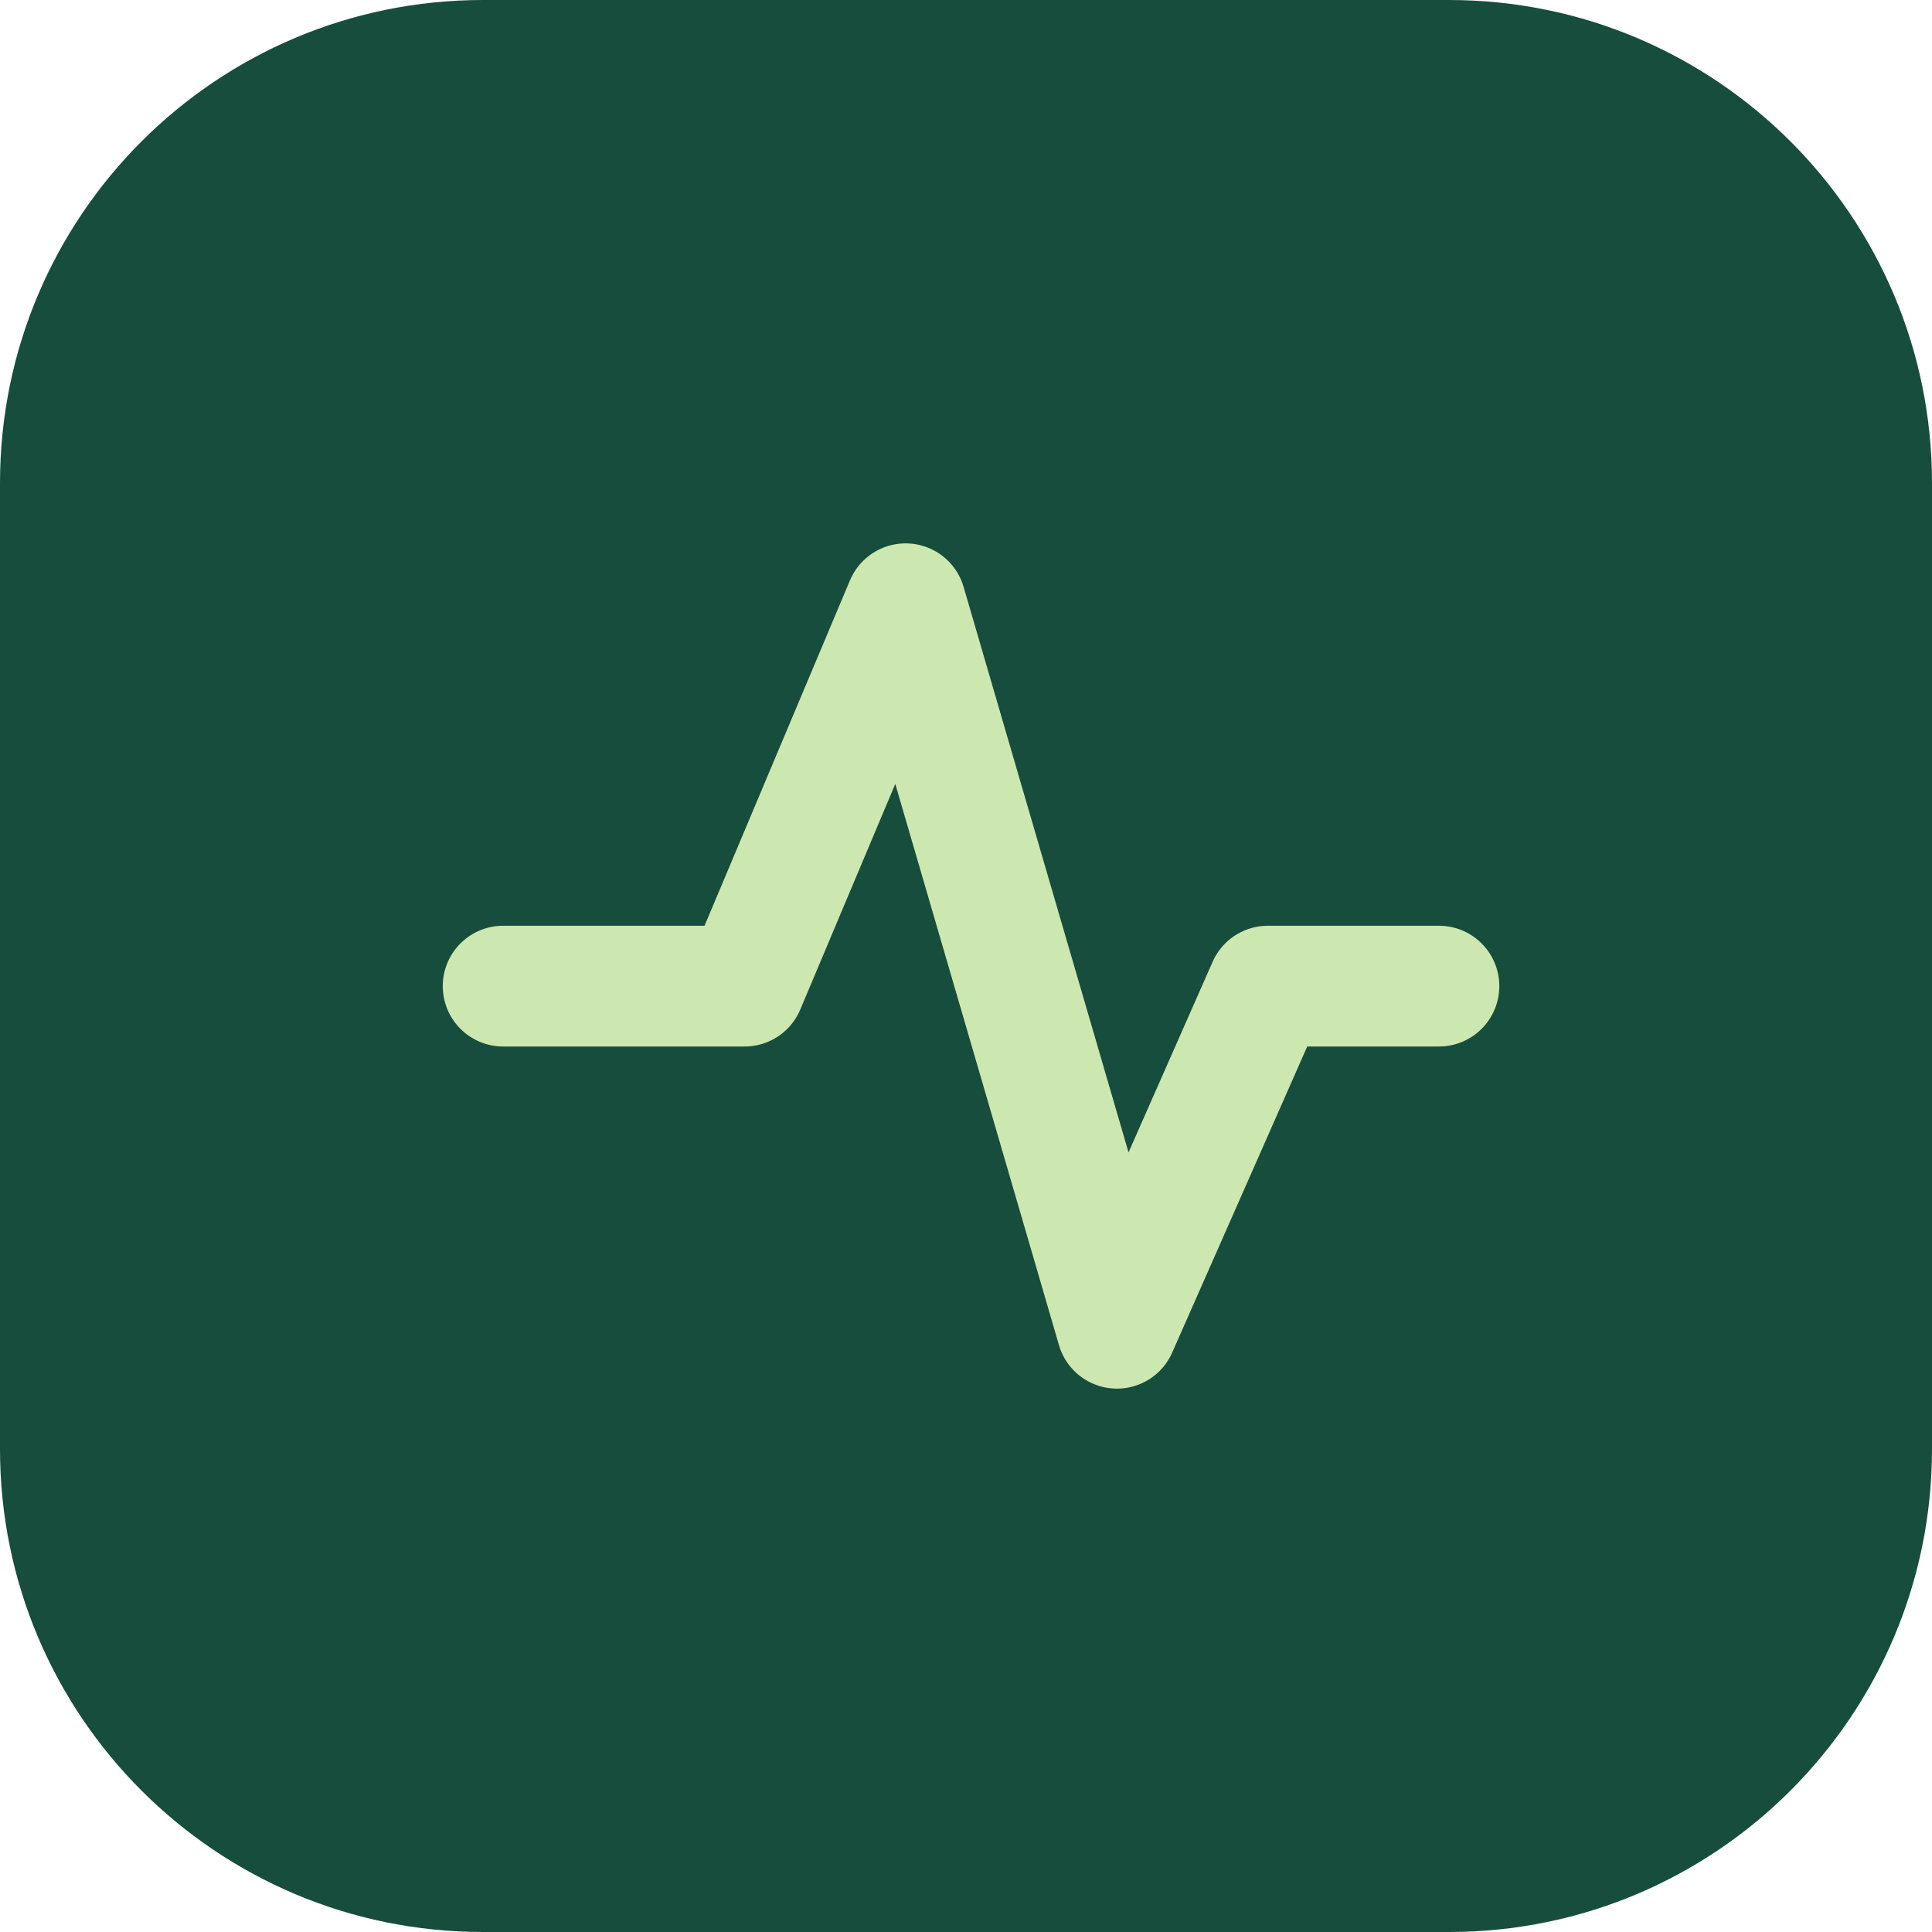
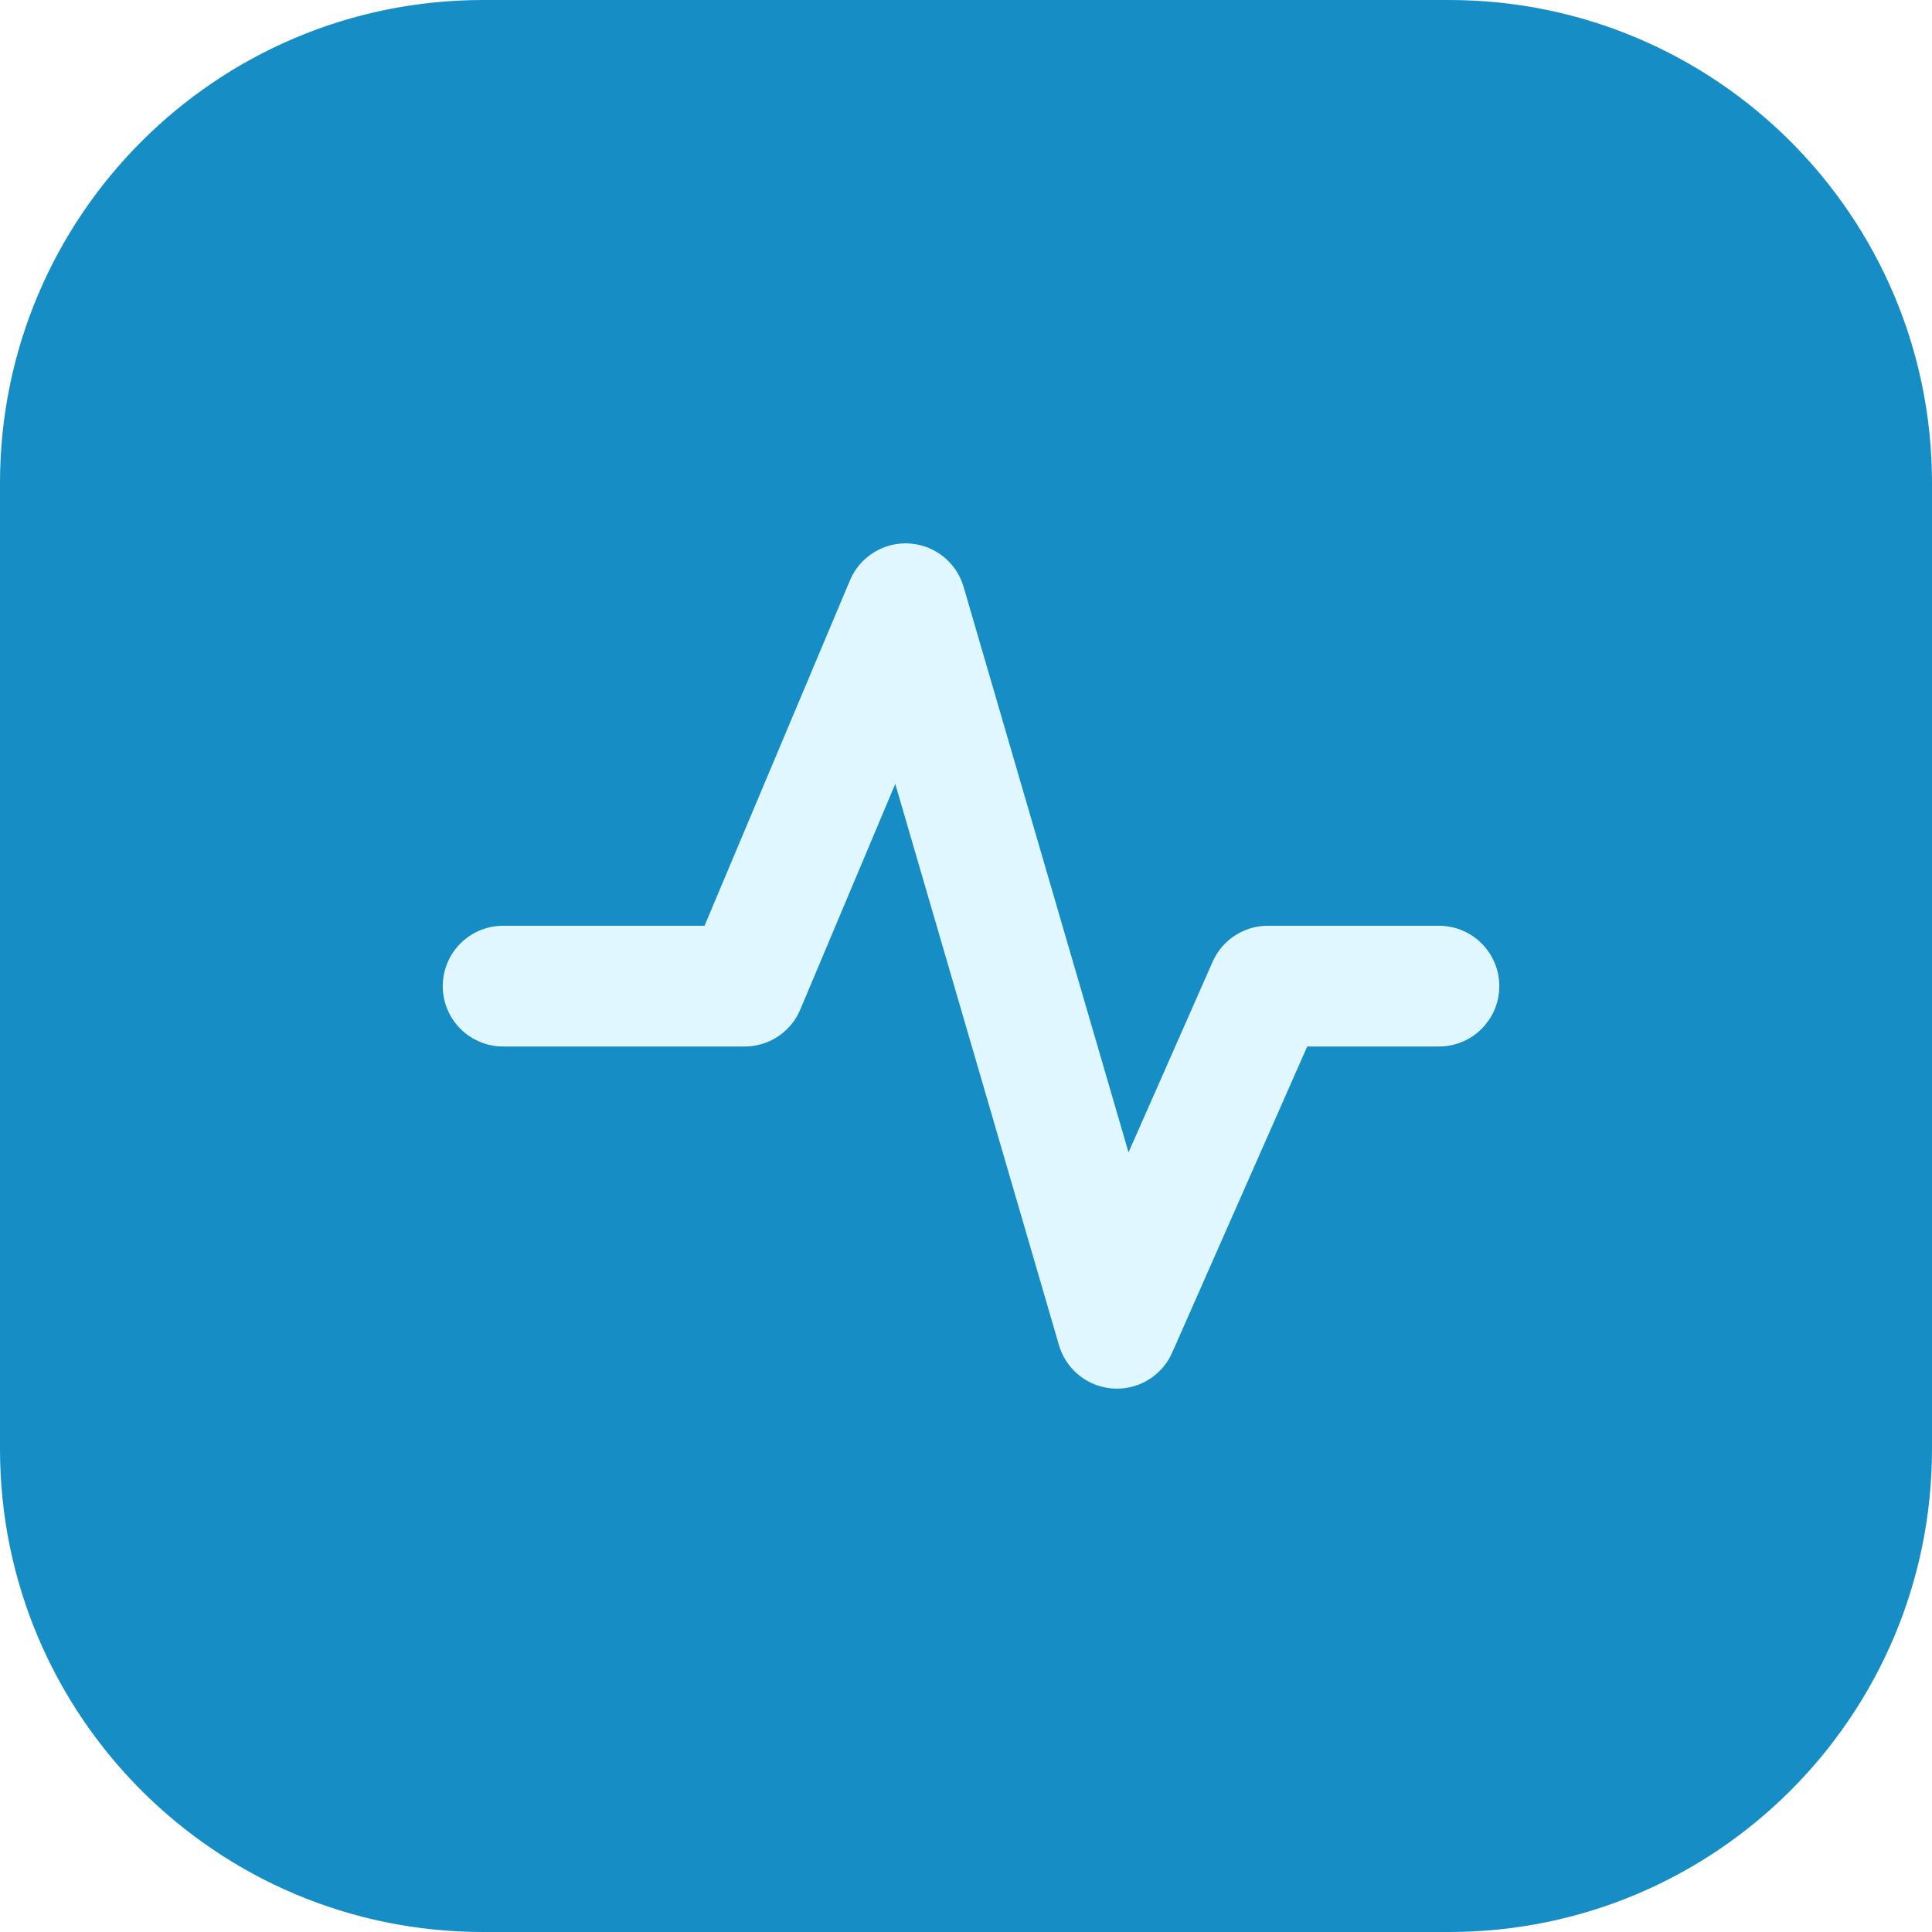
<svg xmlns="http://www.w3.org/2000/svg" viewBox="0 0 192 192">
-   <rect width="192" height="192" rx="48" fill="#174d3c" />
-   <path d="M50 98h24l16-38 21 72 15-34h17" fill="none" stroke="#cde7b0" stroke-width="12" stroke-linecap="round" stroke-linejoin="round" />
+   <rect width="192" height="192" rx="48" fill="#168ec5" />
+   <path d="M50 98h24l16-38 21 72 15-34h17" fill="none" stroke="#e0f7ff" stroke-width="12" stroke-linecap="round" stroke-linejoin="round" />
</svg>
